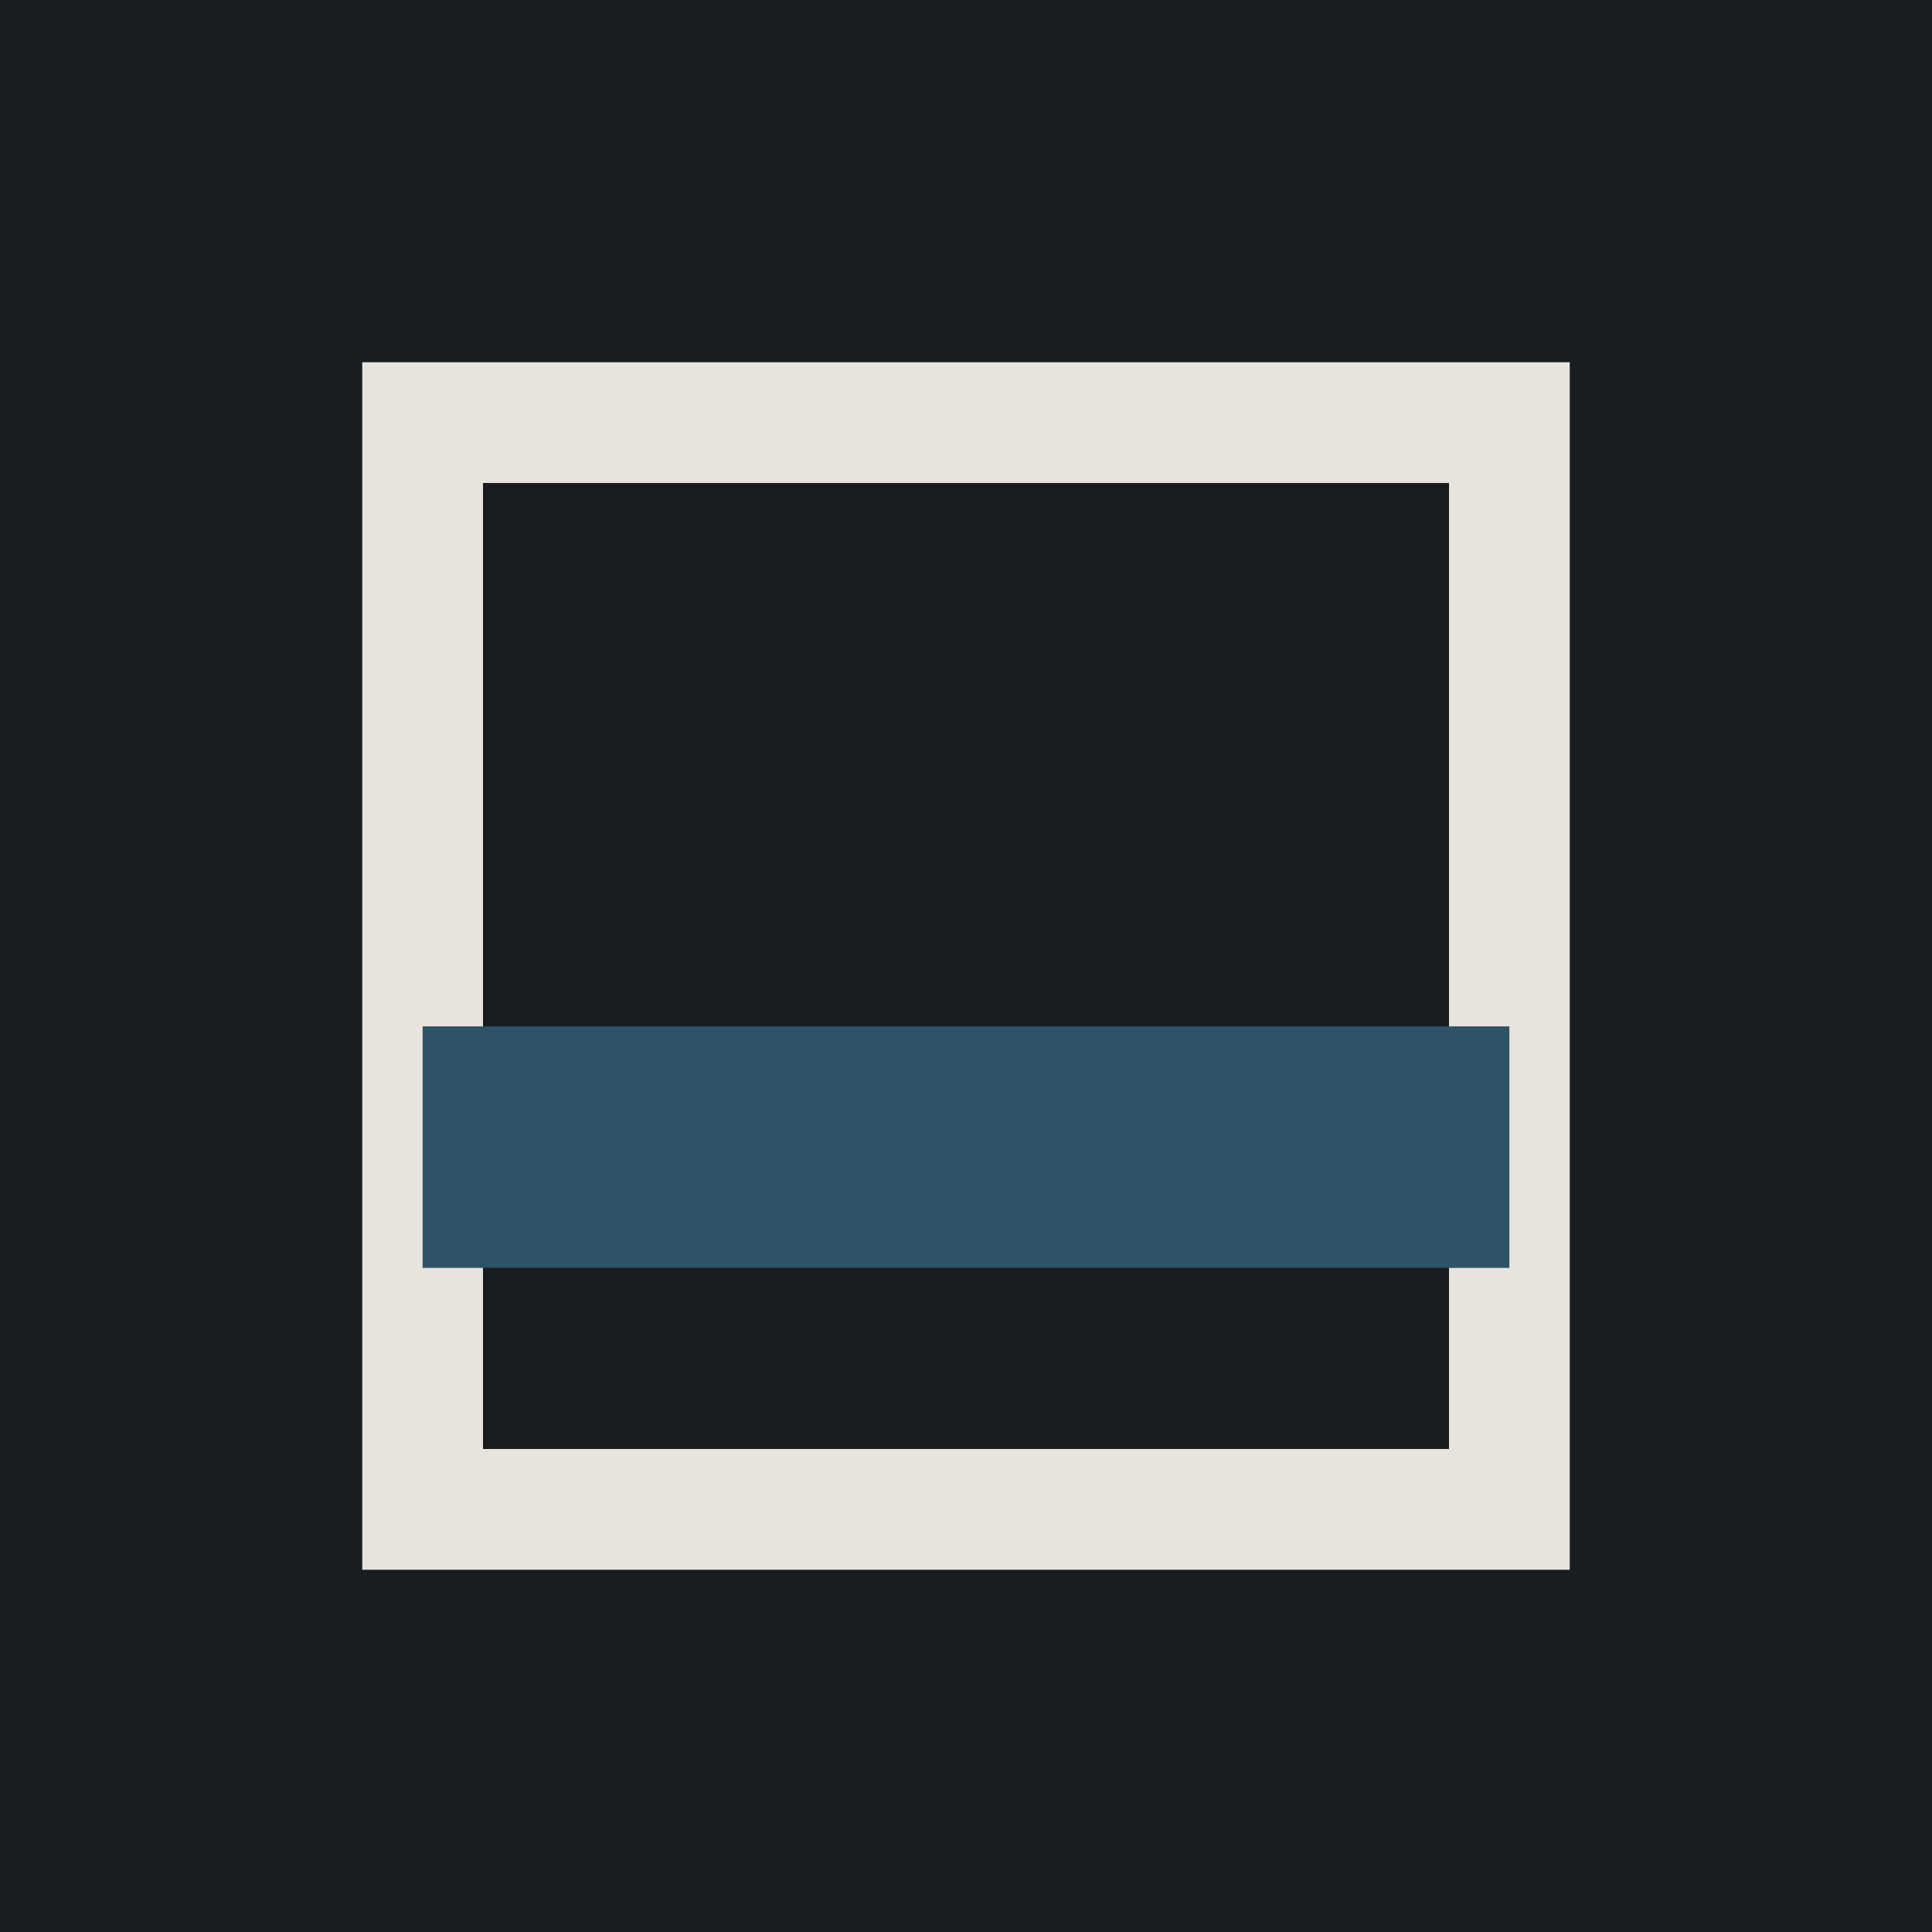
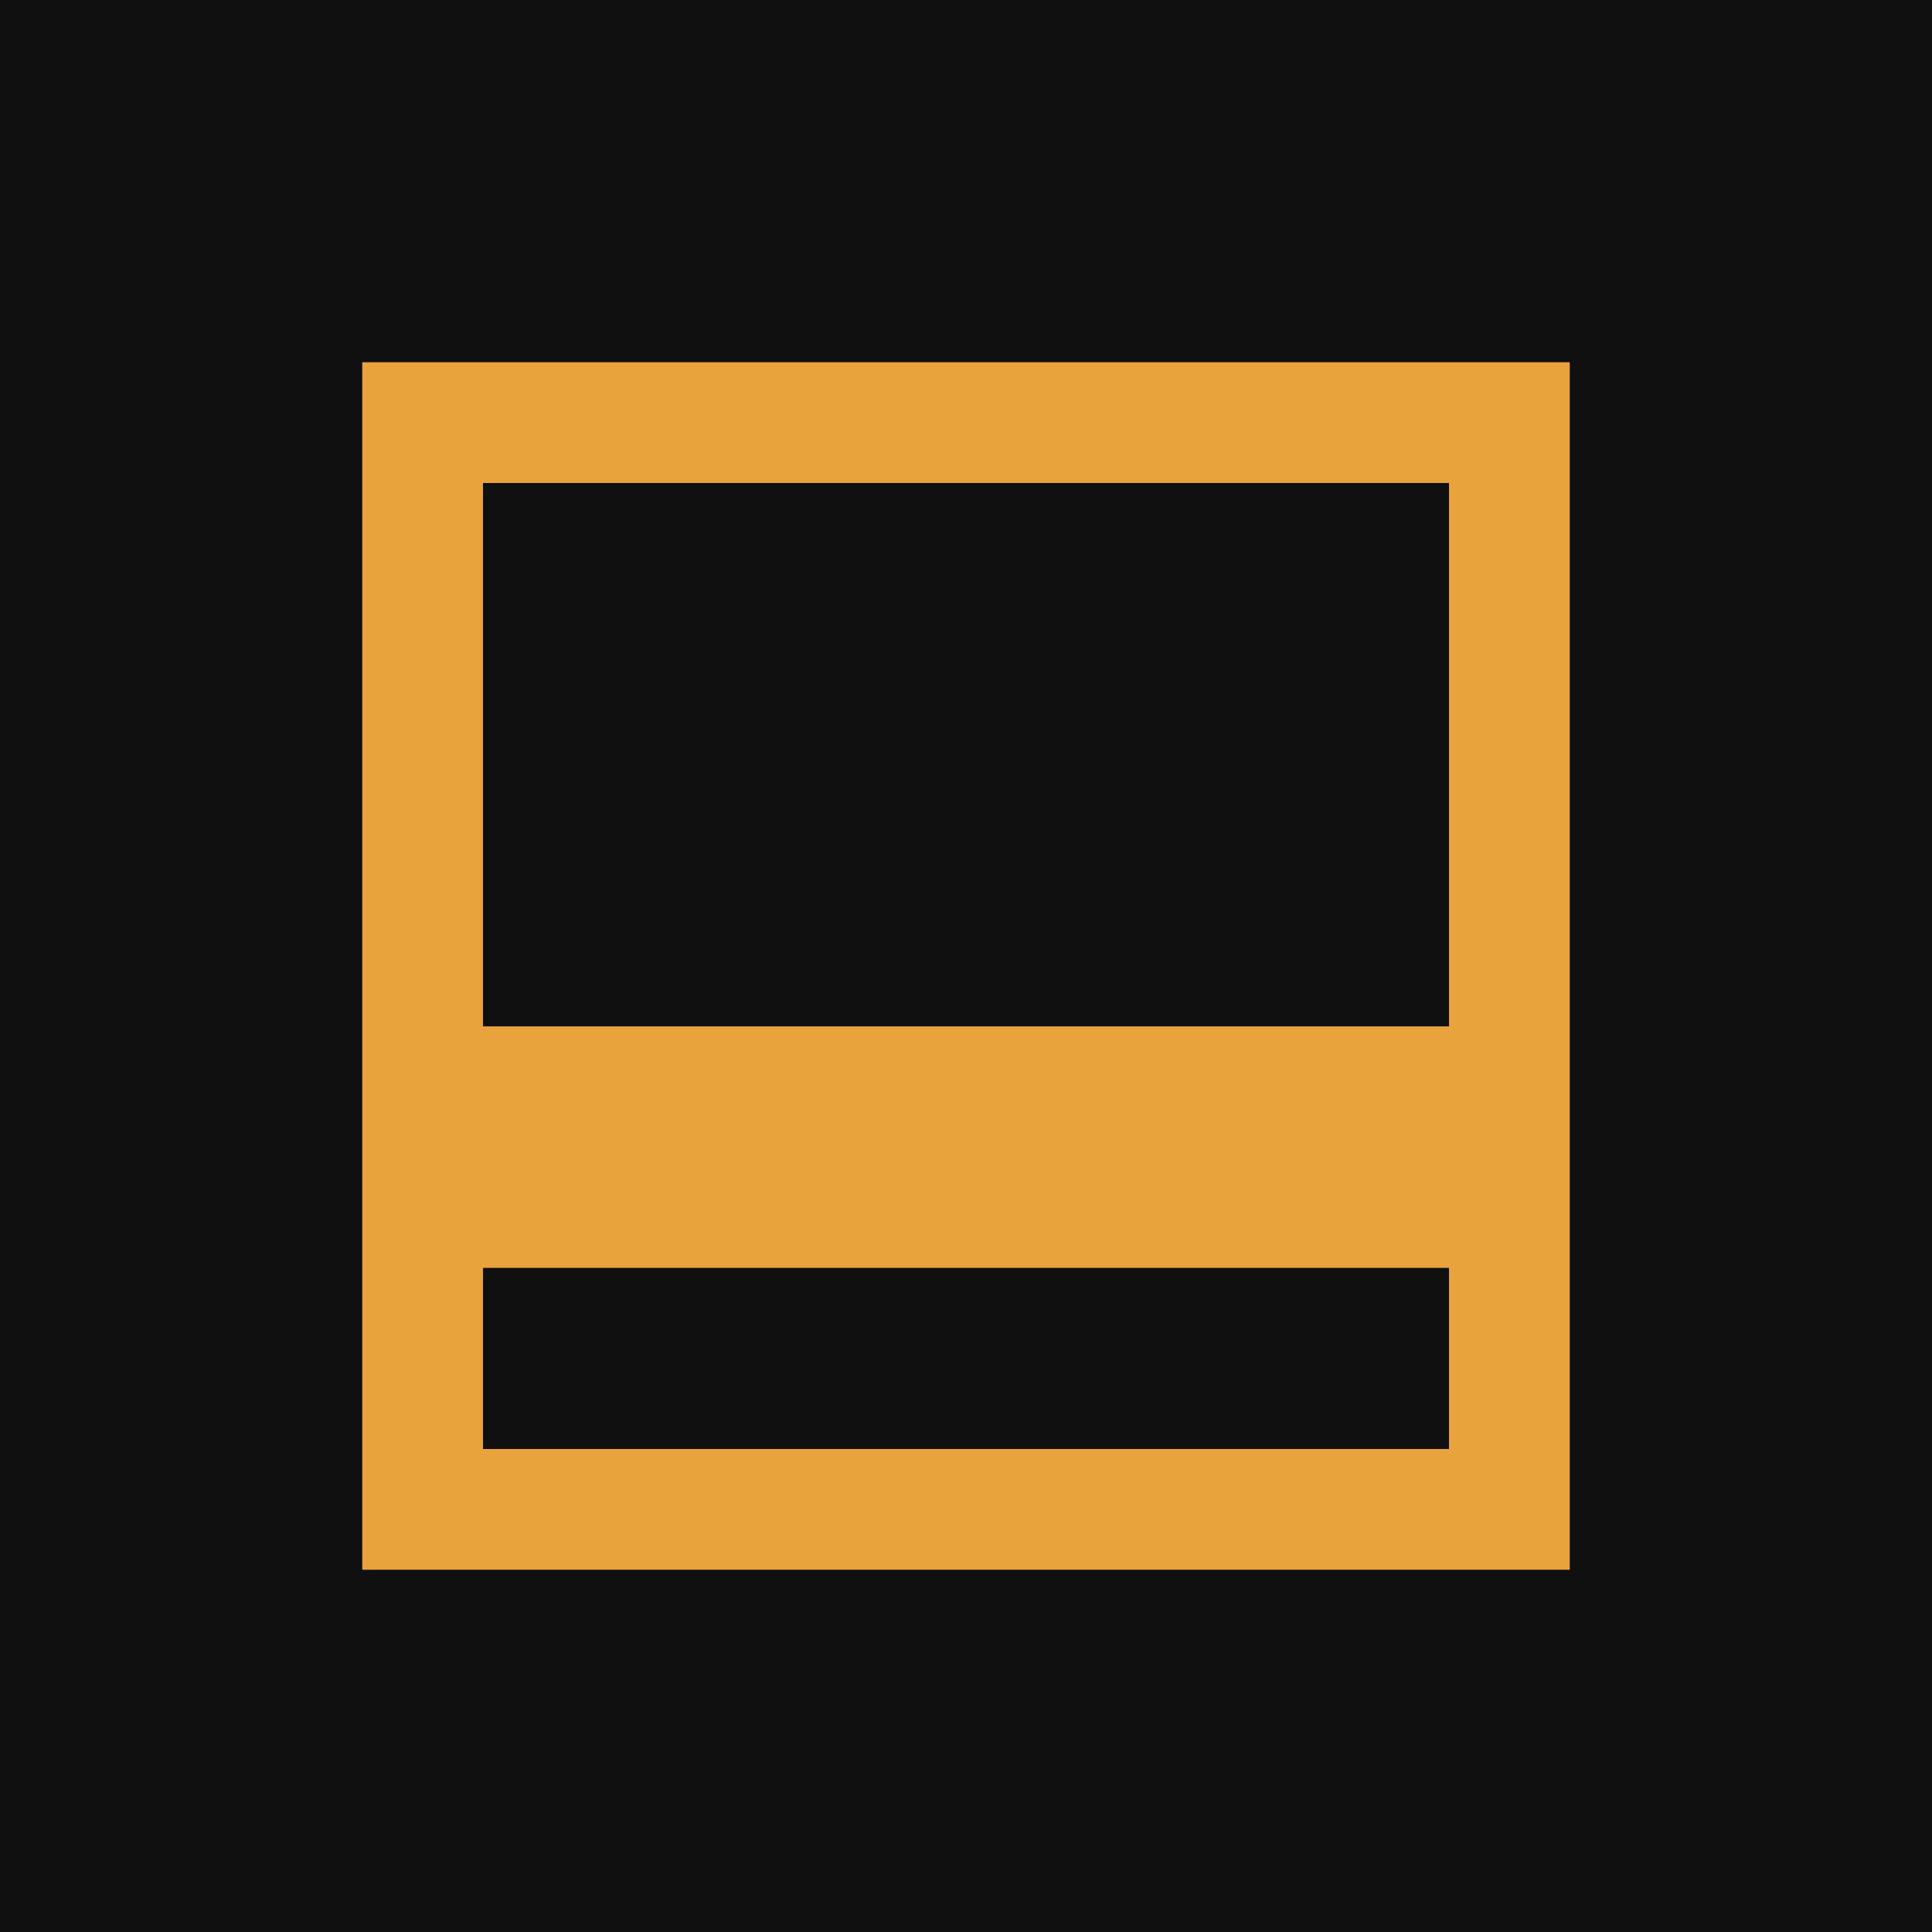
<svg xmlns="http://www.w3.org/2000/svg" viewBox="0 0 32 32">
-   <rect width="32" height="32" fill="#191D21" />
-   <rect x="7" y="7" width="18" height="18" fill="none" stroke="#E7E4DD" stroke-width="2" />
-   <path d="M7 19h18" stroke="#2E5266" stroke-width="4" />
+   <rect width="32" height="32" fill="#101010" />
+   <rect x="7" y="7" width="18" height="18" fill="none" stroke="#E8A33D" stroke-width="2" />
+   <path d="M7 19h18" stroke="#E8A33D" stroke-width="4" />
</svg>
